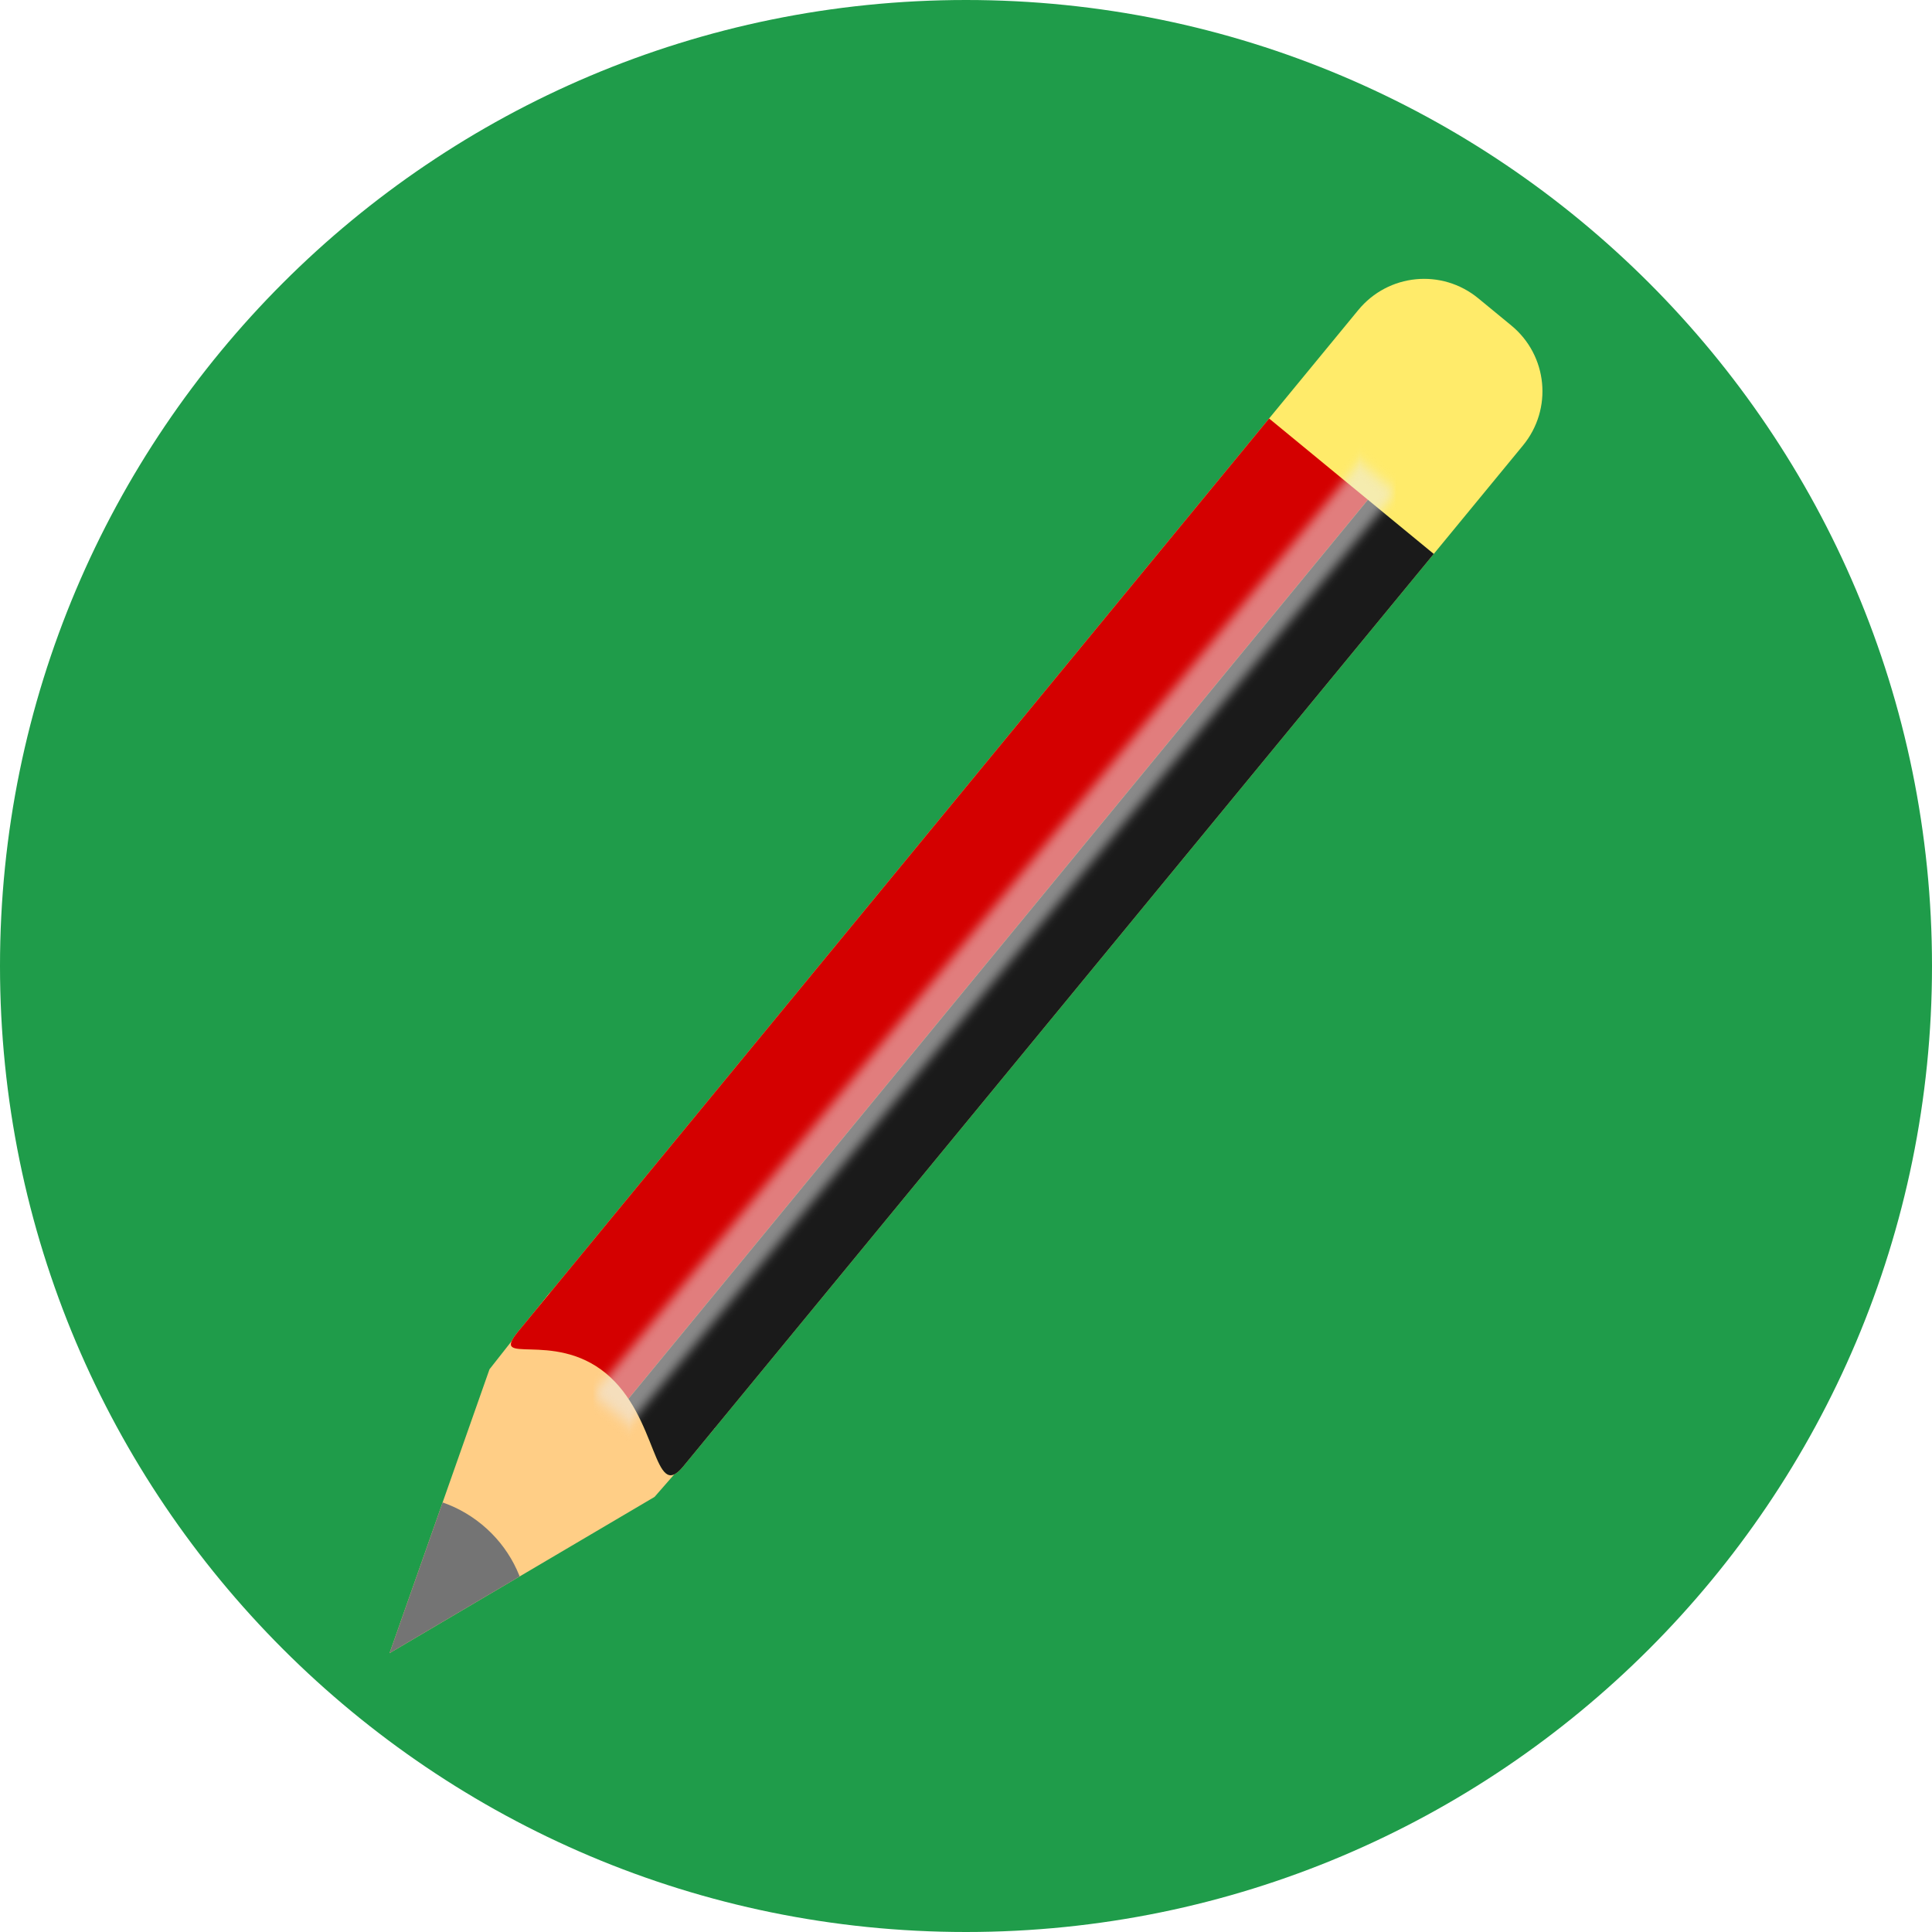
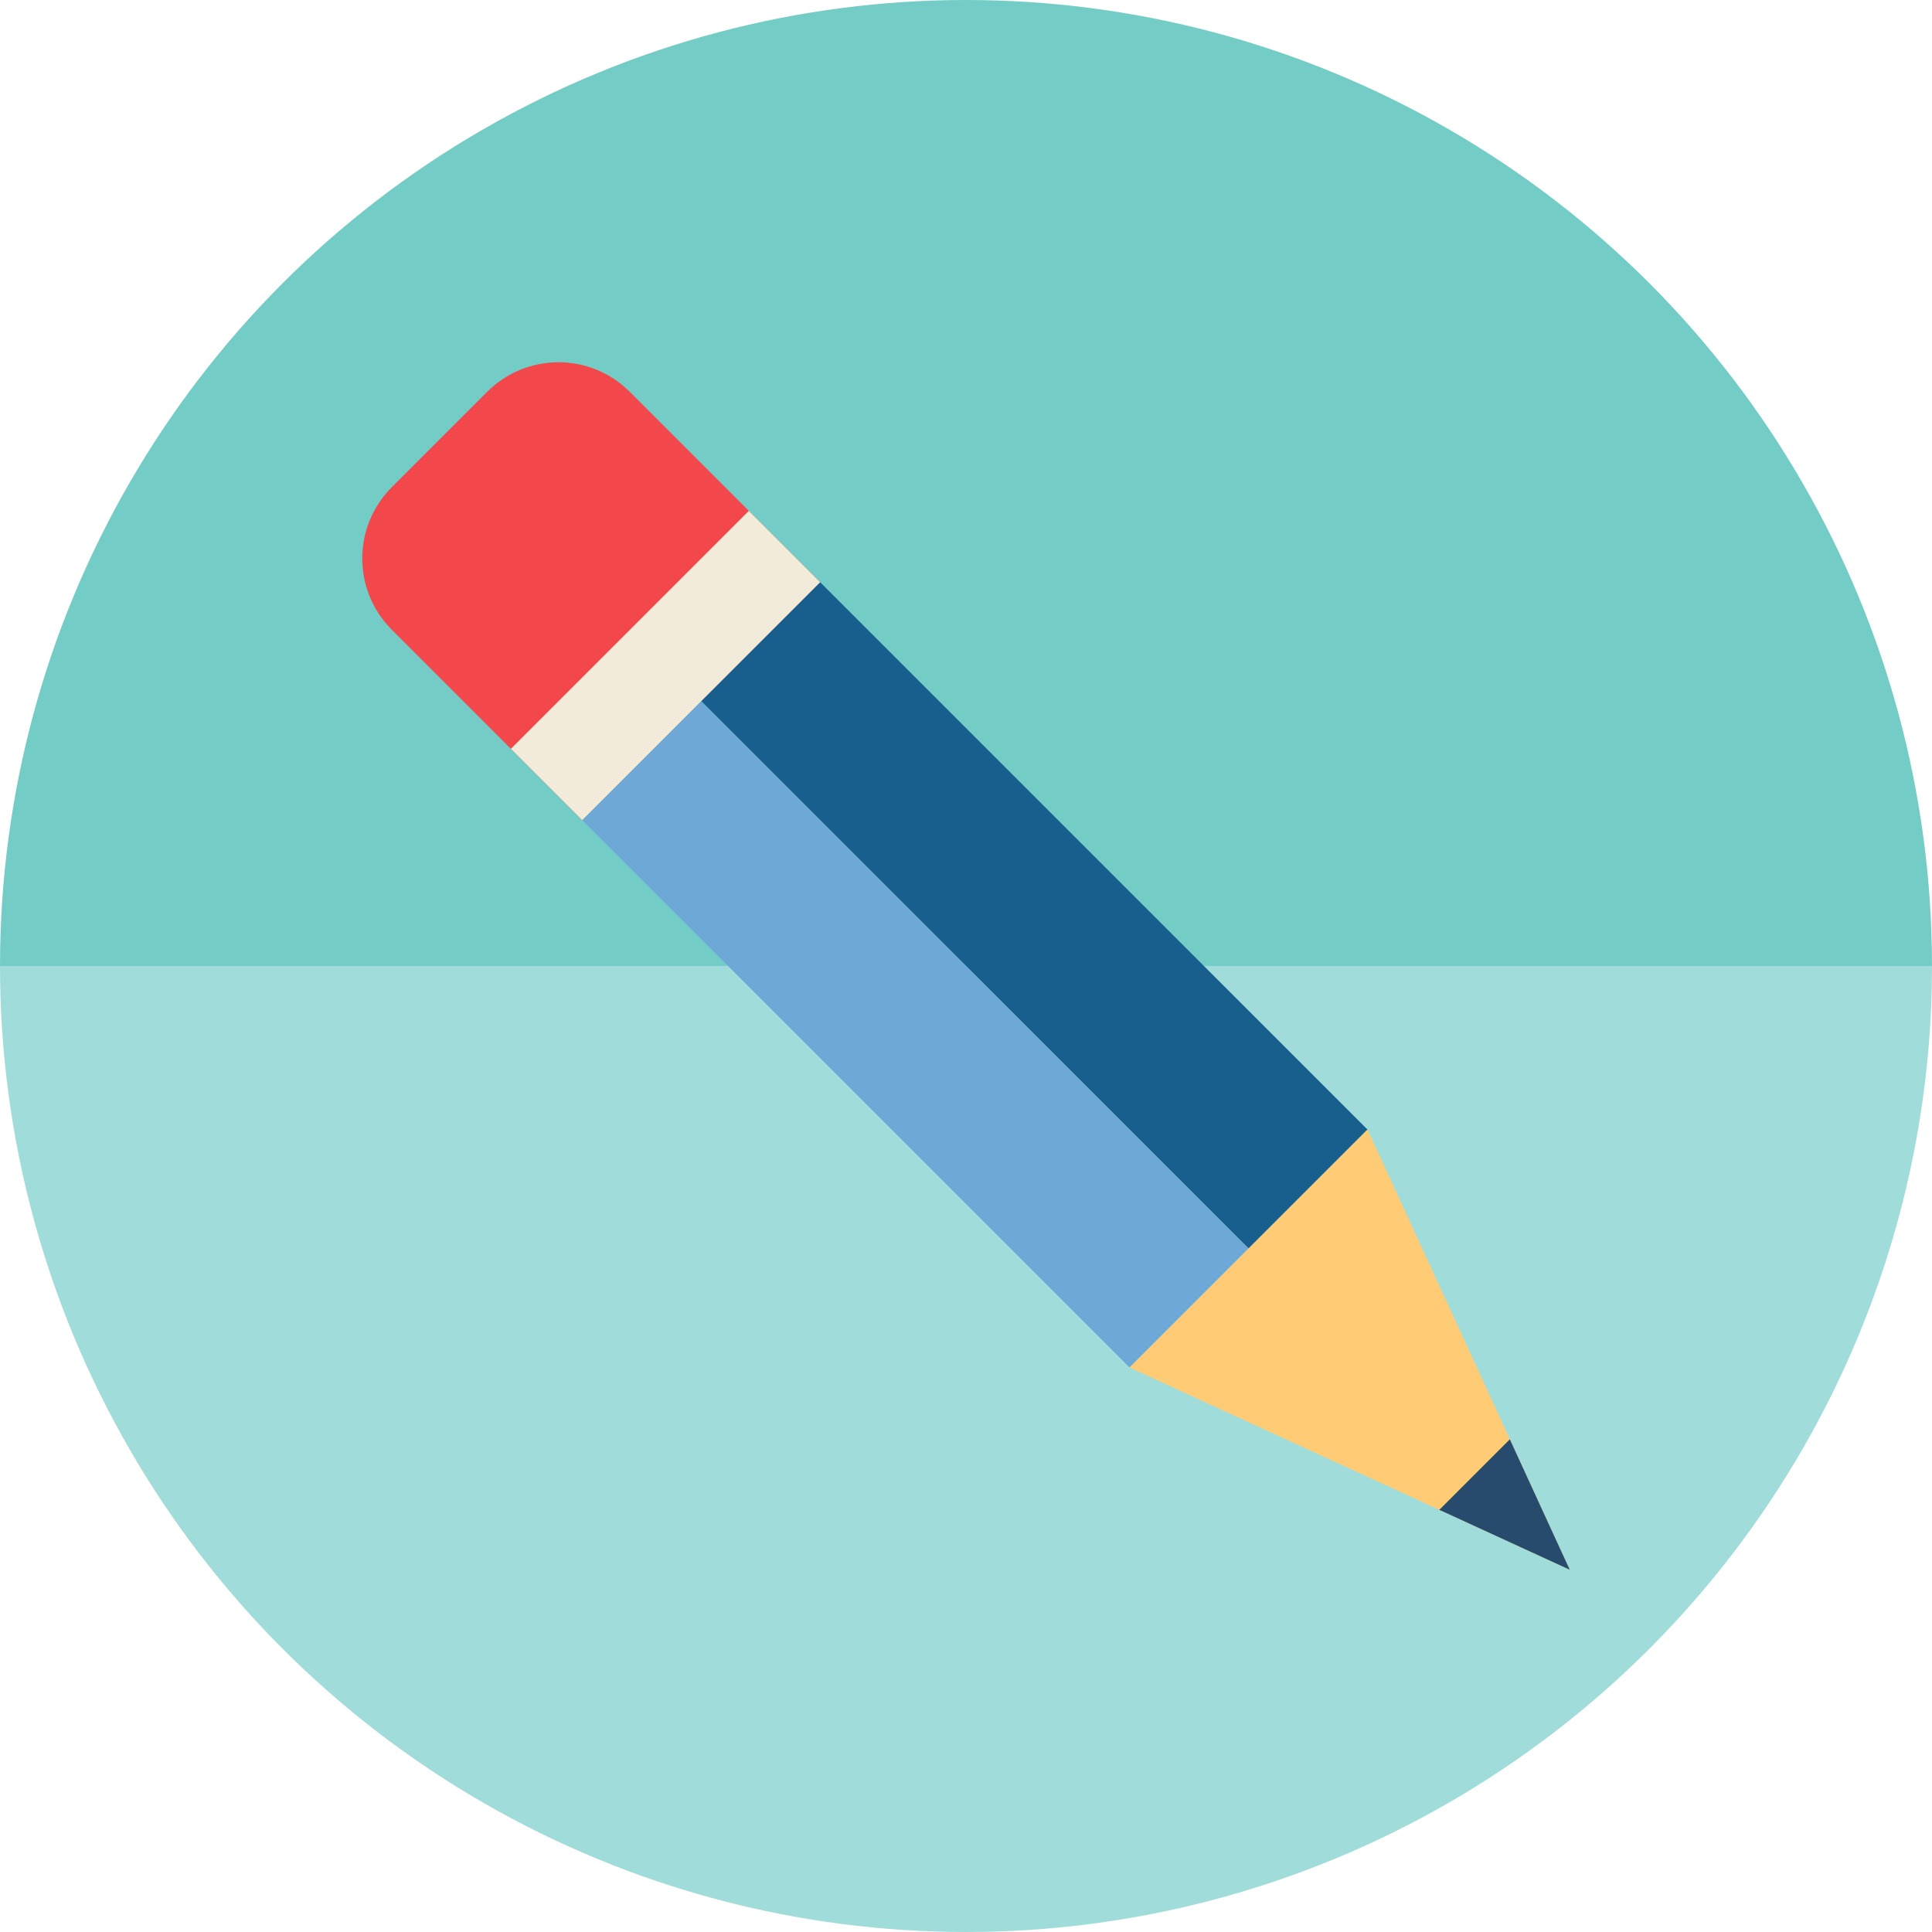
<svg xmlns="http://www.w3.org/2000/svg" width="256" height="256" viewBox="0 0 256 256" id="svg2" version="1.1">
  <defs id="defs4">
    <clipPath id="clipPath4174" clipPathUnits="userSpaceOnUse">
      <circle r="128" cy="924.362" cx="128" id="circle4176" style="fill:#cc2828;fill-opacity:1;stroke:none;stroke-width:0;stroke-linecap:round;stroke-linejoin:round;stroke-miterlimit:4;stroke-dasharray:none;stroke-opacity:1" />
    </clipPath>
    <clipPath id="clipPath4183" clipPathUnits="userSpaceOnUse">
      <circle transform="matrix(0,-1,1,0,0,0)" r="128" cy="128" cx="-924.362" id="circle4185" style="fill:#cc2828;fill-opacity:1;stroke:none;stroke-width:0;stroke-linecap:round;stroke-linejoin:round;stroke-miterlimit:4;stroke-dasharray:none;stroke-opacity:1" />
    </clipPath>
    <clipPath id="clipPath4187" clipPathUnits="userSpaceOnUse">
      <circle r="128" cy="924.362" cx="128" id="circle4189" style="fill:#cc2828;fill-opacity:1;stroke:none;stroke-width:0;stroke-linecap:round;stroke-linejoin:round;stroke-miterlimit:4;stroke-dasharray:none;stroke-opacity:1" />
    </clipPath>
    <clipPath id="clipPath4209" clipPathUnits="userSpaceOnUse">
      <circle transform="matrix(0,-1,1,0,0,0)" r="128" cy="128" cx="-924.362" id="circle4211" style="fill:#cc2828;fill-opacity:1;stroke:none;stroke-width:0;stroke-linecap:round;stroke-linejoin:round;stroke-miterlimit:4;stroke-dasharray:none;stroke-opacity:1" />
    </clipPath>
    <clipPath id="clipPath4213" clipPathUnits="userSpaceOnUse">
      <circle r="128" cy="924.362" cx="128" id="circle4215" style="fill:#cc2828;fill-opacity:1;stroke:none;stroke-width:0;stroke-linecap:round;stroke-linejoin:round;stroke-miterlimit:4;stroke-dasharray:none;stroke-opacity:1" />
    </clipPath>
    <clipPath clipPathUnits="userSpaceOnUse" id="clipPath4381">
      <circle r="128" cy="640.498" cx="686.505" id="circle4383" style="fill:#d83838;fill-opacity:1;stroke:none;stroke-width:0;stroke-linecap:round;stroke-linejoin:round;stroke-miterlimit:4;stroke-dasharray:none;stroke-opacity:1" transform="matrix(0.7778034,0.6285076,-0.6285076,0.7778034,0,0)" />
    </clipPath>
    <clipPath clipPathUnits="userSpaceOnUse" id="clipPath4857">
      <circle r="128" cy="924.362" cx="128" id="circle4859" style="fill:#68bdff;fill-opacity:1;stroke:none;stroke-width:0;stroke-linecap:round;stroke-linejoin:round;stroke-miterlimit:4;stroke-dasharray:none;stroke-opacity:1" />
    </clipPath>
    <clipPath clipPathUnits="userSpaceOnUse" id="clipPath5081">
      <circle style="fill:#68bdff;fill-opacity:1;stroke:none;stroke-width:0;stroke-linecap:round;stroke-linejoin:round;stroke-miterlimit:4;stroke-dasharray:none;stroke-opacity:1" id="circle5083" cx="-127.95" cy="924.362" r="128" transform="scale(-1,1)" />
    </clipPath>
    <clipPath clipPathUnits="userSpaceOnUse" id="clipPath5081-7">
      <circle style="fill:#68bdff;fill-opacity:1;stroke:none;stroke-width:0;stroke-linecap:round;stroke-linejoin:round;stroke-miterlimit:4;stroke-dasharray:none;stroke-opacity:1" id="circle5083-5" cx="-127.95" cy="924.362" r="128" transform="scale(-1,1)" />
    </clipPath>
    <clipPath id="clipPath4286" clipPathUnits="userSpaceOnUse">
      <circle r="128" cy="927.362" cx="125" id="circle4288" style="fill:#ff7b68;fill-opacity:1;stroke:none;stroke-width:0;stroke-linecap:round;stroke-linejoin:round;stroke-miterlimit:4;stroke-dasharray:none;stroke-opacity:1" />
    </clipPath>
    <clipPath clipPathUnits="userSpaceOnUse" id="clipPath4298">
      <circle style="fill:#df241d;fill-opacity:1;stroke:none;stroke-width:71;stroke-linecap:butt;stroke-miterlimit:4;stroke-dasharray:none;stroke-opacity:1" id="circle4300" cx="128" cy="924.362" r="128" />
    </clipPath>
    <clipPath id="clipPath4292" clipPathUnits="userSpaceOnUse">
      <circle transform="matrix(0,-1,1,0,0,0)" style="fill:#df241d;fill-opacity:1;stroke:none;stroke-width:71;stroke-linecap:butt;stroke-miterlimit:4;stroke-dasharray:none;stroke-opacity:1" id="circle4294" cx="-920.639" cy="128" r="128" />
    </clipPath>
    <clipPath clipPathUnits="userSpaceOnUse" id="clipPath4753">
      <circle style="fill:#1f9c4a;fill-opacity:1;stroke:none;stroke-width:71;stroke-linecap:butt;stroke-miterlimit:4;stroke-dasharray:none;stroke-opacity:1" id="circle4755" cx="-486.263" cy="798.667" r="120.958" transform="matrix(0.7748521,-0.6321425,0.6321425,0.7748521,0,0)" />
    </clipPath>
    <clipPath clipPathUnits="userSpaceOnUse" id="clipPath4774">
      <circle style="fill:#1f9c4a;fill-opacity:1;stroke:none;stroke-width:71;stroke-linecap:butt;stroke-miterlimit:4;stroke-dasharray:none;stroke-opacity:1" id="circle4776" cx="850.091" cy="385.718" r="120.958" transform="matrix(-0.8168822,0.5768045,0.5768045,0.8168822,0,0)" />
    </clipPath>
    <clipPath clipPathUnits="userSpaceOnUse" id="clipPath4780">
      <circle style="fill:#1f9c4a;fill-opacity:1;stroke:none;stroke-width:71;stroke-linecap:butt;stroke-miterlimit:4;stroke-dasharray:none;stroke-opacity:1" id="circle4782" cx="850.091" cy="385.718" r="120.958" transform="matrix(-0.8168822,0.5768045,0.5768045,0.8168822,0,0)" />
    </clipPath>
    <clipPath clipPathUnits="userSpaceOnUse" id="clipPath4237">
      <rect ry="10" y="31" x="-75" height="175" width="25" id="rect4239" style="opacity:1;fill:#ffeb6a;fill-opacity:1;stroke:none;stroke-width:3.5;stroke-linecap:round;stroke-linejoin:round;stroke-miterlimit:4;stroke-dasharray:none;stroke-opacity:1" />
    </clipPath>
    <clipPath clipPathUnits="userSpaceOnUse" id="clipPath4245">
      <rect ry="10" y="31" x="-75" height="175" width="25" id="rect4247" style="opacity:1;fill:#ffeb6a;fill-opacity:1;stroke:none;stroke-width:3.5;stroke-linecap:round;stroke-linejoin:round;stroke-miterlimit:4;stroke-dasharray:none;stroke-opacity:1" />
    </clipPath>
-     <filter style="color-interpolation-filters:sRGB" id="filter4294" x="-0.275" width="1.549" y="-0.011" height="1.021">
-       <feGaussianBlur stdDeviation="0.698" id="feGaussianBlur4296" />
-     </filter>
    <clipPath clipPathUnits="userSpaceOnUse" id="clipPath4331">
      <path id="path4333" d="m -65,29.537 5,0 c 5.54,0 10,4.46 10,10 l 0,155 c 0,5.54 -5.923,-2.678 -13.963,-2.678 -8.04,0 -11.037,8.218 -11.037,2.678 l 0,-155 c 0,-5.54 4.46,-10 10,-10 z" style="opacity:1;fill:#ffeb6a;fill-opacity:1;stroke:none;stroke-width:3.5;stroke-linecap:round;stroke-linejoin:round;stroke-miterlimit:4;stroke-dasharray:none;stroke-opacity:1" />
    </clipPath>
    <clipPath clipPathUnits="userSpaceOnUse" id="clipPath4348">
      <path id="path4350" d="m -65,29.537 5,0 c 5.54,0 10,4.46 10,10 l 0,155 c 0,5.54 -5.923,-2.678 -13.963,-2.678 -8.04,0 -11.037,8.218 -11.037,2.678 l 0,-155 c 0,-5.54 4.46,-10 10,-10 z" style="opacity:1;fill:#ffeb6a;fill-opacity:1;stroke:none;stroke-width:3.5;stroke-linecap:round;stroke-linejoin:round;stroke-miterlimit:4;stroke-dasharray:none;stroke-opacity:1" />
    </clipPath>
    <clipPath clipPathUnits="userSpaceOnUse" id="clipPath4358">
      <path id="path4360" d="m -65,29.537 5,0 c 5.54,0 10,4.46 10,10 l 0,155 c 0,5.54 -5.923,-2.678 -13.963,-2.678 -8.04,0 -11.037,8.218 -11.037,2.678 l 0,-155 c 0,-5.54 4.46,-10 10,-10 z" style="opacity:1;fill:#ffeb6a;fill-opacity:1;stroke:none;stroke-width:3.5;stroke-linecap:round;stroke-linejoin:round;stroke-miterlimit:4;stroke-dasharray:none;stroke-opacity:1" />
    </clipPath>
    <clipPath clipPathUnits="userSpaceOnUse" id="clipPath4375">
      <path id="path4377" d="m -98.17,188.318 17.558,31.219 16.467,-30.244 z" style="fill:none;fill-rule:evenodd;stroke:#000000;stroke-width:1px;stroke-linecap:butt;stroke-linejoin:miter;stroke-opacity:1" />
    </clipPath>
    <clipPath clipPathUnits="userSpaceOnUse" id="clipPath4421">
      <path id="path4423" d="m -82.554,31 5,0 c 5.54,0 10,4.46 10,10 l 0,155 c 0,5.54 -5.923,-2.678 -13.963,-2.678 -8.04,0 -11.037,8.218 -11.037,2.678 l 0,-155 c 0,-5.54 4.46,-10 10,-10 z" style="opacity:1;fill:#ffeb6a;fill-opacity:1;stroke:none;stroke-width:3.5;stroke-linecap:round;stroke-linejoin:round;stroke-miterlimit:4;stroke-dasharray:none;stroke-opacity:1" />
    </clipPath>
    <clipPath clipPathUnits="userSpaceOnUse" id="clipPath4431">
      <circle style="opacity:1;fill:#ffce86;fill-opacity:1;stroke:none;stroke-width:3.5;stroke-linecap:round;stroke-linejoin:round;stroke-miterlimit:4;stroke-dasharray:none;stroke-opacity:1" id="circle4433" cx="-81.463" cy="231.248" r="15" />
    </clipPath>
  </defs>
  <g id="layer1" transform="translate(0,-796.3622)">
    <ellipse ry="20" rx="17.5" cy="837.362" cx="27.5" id="path4172" style="fill:none;fill-opacity:1;stroke:none;stroke-width:71;stroke-linecap:butt;stroke-miterlimit:4;stroke-dasharray:none;stroke-opacity:1" />
-     <circle r="128" cy="924.362" cx="128" id="path4174" style="fill:#1f9c4a;fill-opacity:1;stroke:none;stroke-width:71;stroke-linecap:butt;stroke-miterlimit:4;stroke-dasharray:none;stroke-opacity:1" />
+     <path id="path4174" style="fill:#a0dcd9;fill-opacity:1;stroke:none;stroke-width:71;stroke-linecap:butt;stroke-miterlimit:4;stroke-dasharray:none;stroke-opacity:1" d="m 256,924.362 a 128,128 0 0 1 -64,110.851 128,128 0 0 1 -128,0 A 128,128 0 0 1 0,924.362 l 128,0 z" />
    <rect y="817.362" x="100" height="65" width="45" id="rect4193" style="opacity:1;fill:none;fill-opacity:1;stroke:none;stroke-width:20;stroke-linecap:round;stroke-linejoin:round;stroke-miterlimit:4;stroke-dasharray:none;stroke-opacity:1" />
    <ellipse style="opacity:1;fill:#3c3232;fill-opacity:1;stroke:none;stroke-width:3.5;stroke-linecap:round;stroke-linejoin:round;stroke-miterlimit:4;stroke-dasharray:none;stroke-opacity:1" id="path4371" cx="-80.244" cy="1017.854" rx="45" ry="15" clip-path="url(#clipPath4375)" />
+     <path d="m 256,-924.362 a 128,128 0 0 1 -64,110.851 128,128 0 0 1 -128,0 A 128,128 0 0 1 0,-924.362 l 128,1e-5 z" style="fill:#74ccc6;fill-opacity:1;stroke:none;stroke-width:71;stroke-linecap:butt;stroke-miterlimit:4;stroke-dasharray:none;stroke-opacity:1" id="path896" transform="scale(1,-1)" />
  </g>
-   <g id="g3415" transform="translate(-21.66328,-21.73477)">
-     <path id="path4379" d="m 94.521,193.006 21.842,17.965 -7.968,9.111 -35.114,20.703 13.243,-37.614 z" style="fill:#ffce86;fill-opacity:1;fill-rule:evenodd;stroke:none;stroke-width:1px;stroke-linecap:butt;stroke-linejoin:miter;stroke-opacity:1" />
-     <path id="rect4227" d="m 217.549,61.268 4.364,3.589 c 4.835,3.977 5.527,11.072 1.549,15.907 L 112.191,216.052 c -3.977,4.835 -3.247,-6.589 -10.265,-12.361 -7.018,-5.772 -15.533,-0.75 -11.556,-5.586 L 201.642,62.817 c 3.977,-4.835 11.072,-5.527 15.907,-1.549 z" style="opacity:1;fill:#ffeb6a;fill-opacity:1;stroke:none;stroke-width:3.5;stroke-linecap:round;stroke-linejoin:round;stroke-miterlimit:4;stroke-dasharray:none;stroke-opacity:1" />
-     <rect transform="matrix(0.8728275,0.7178836,-0.7178836,0.8728275,295.4873,82.14919)" clip-path="url(#clipPath4348)" ry="0" y="56" x="-85" height="155" width="25" id="rect4229" style="opacity:1;fill:#d40000;fill-opacity:1;stroke:none;stroke-width:3.5;stroke-linecap:round;stroke-linejoin:round;stroke-miterlimit:4;stroke-dasharray:none;stroke-opacity:1" />
-     <rect transform="matrix(0.8728275,0.7178836,-0.7178836,0.8728275,295.4873,82.14919)" clip-path="url(#clipPath4358)" y="56" x="-60" height="155" width="25" id="rect4241" style="opacity:1;fill:#1a1a1a;fill-opacity:1;stroke:none;stroke-width:3.5;stroke-linecap:round;stroke-linejoin:round;stroke-miterlimit:4;stroke-dasharray:none;stroke-opacity:1" />
-     <rect transform="matrix(0.7929414,0.6521788,-0.6521788,0.7929414,306.0887,92.28869)" y="57.463" x="-84.197" height="155.851" width="6.099" id="rect4252" style="opacity:1;fill:#ececec;fill-opacity:0.529;stroke:none;stroke-width:3.5;stroke-linecap:round;stroke-linejoin:round;stroke-miterlimit:4;stroke-dasharray:none;stroke-opacity:1;filter:url(#filter4294)" />
-     <path transform="matrix(0.8728275,0.7178836,-0.7178836,0.8728275,311.8594,93.4743)" clip-path="url(#clipPath4431)" style="fill:#747474;fill-opacity:1;fill-rule:evenodd;stroke:none;stroke-width:1px;stroke-linecap:butt;stroke-linejoin:miter;stroke-opacity:1" d="m -92.584,190.182 25.025,0 -0.325,10.705 -12.36,33.886 -12.091,-33.149 z" id="path4427" />
+   <g id="g942" transform="matrix(0.6305854,-0.6305854,0.6305854,0.6305854,51.29954,44.99368)">
+     <path id="rect904" d="m -15,16 c -8.31,0 -15,6.69 -15,15 V 71 H 20 V 31 C 20,22.69 13.31,16 5,16 Z" style="opacity:1;fill:#f2484b;fill-opacity:1;stroke:none;stroke-width:29.4;stroke-miterlimit:4;stroke-dasharray:none;stroke-opacity:1" />
+     <rect y="56" x="-30" height="15" width="50" id="rect906" style="opacity:1;fill:#f2ebd9;fill-opacity:1;stroke:none;stroke-width:29.4;stroke-miterlimit:4;stroke-dasharray:none;stroke-opacity:1" />
+     <g id="g932">
+       <rect y="71" x="-5" height="115" width="25" id="rect908" style="opacity:1;fill:#185f8d;fill-opacity:1;stroke:none;stroke-width:17.907;stroke-miterlimit:4;stroke-dasharray:none;stroke-opacity:1" />
+       <rect style="opacity:1;fill:#6da8d6;fill-opacity:1;stroke:none;stroke-width:17.907;stroke-miterlimit:4;stroke-dasharray:none;stroke-opacity:1" id="rect915" width="25" height="115" x="-30" y="71" />
+       <g id="g925">
+         <path transform="matrix(0.6415003,0,0,1,14.24501,17.5)" d="M -30,236 -49.486,202.25 -68.971,168.5 -30,168.5 l 38.971,0 -19.486,33.75 z" id="path919" style="opacity:1;fill:#ffcc75;fill-opacity:1;stroke:none;stroke-width:29.4;stroke-miterlimit:4;stroke-dasharray:none;stroke-opacity:1" />
+         <path style="opacity:1;fill:#274b6d;fill-opacity:1;stroke:none;stroke-width:29.4;stroke-miterlimit:4;stroke-dasharray:none;stroke-opacity:1" id="path921" d="M -30,236 -49.486,202.25 -68.971,168.5 -30,168.5 l 38.971,0 -19.486,33.75 z" transform="matrix(0.1900742,0,0,0.2962963,0.7022245,183.5741)" />
+       </g>
+     </g>
  </g>
</svg>
